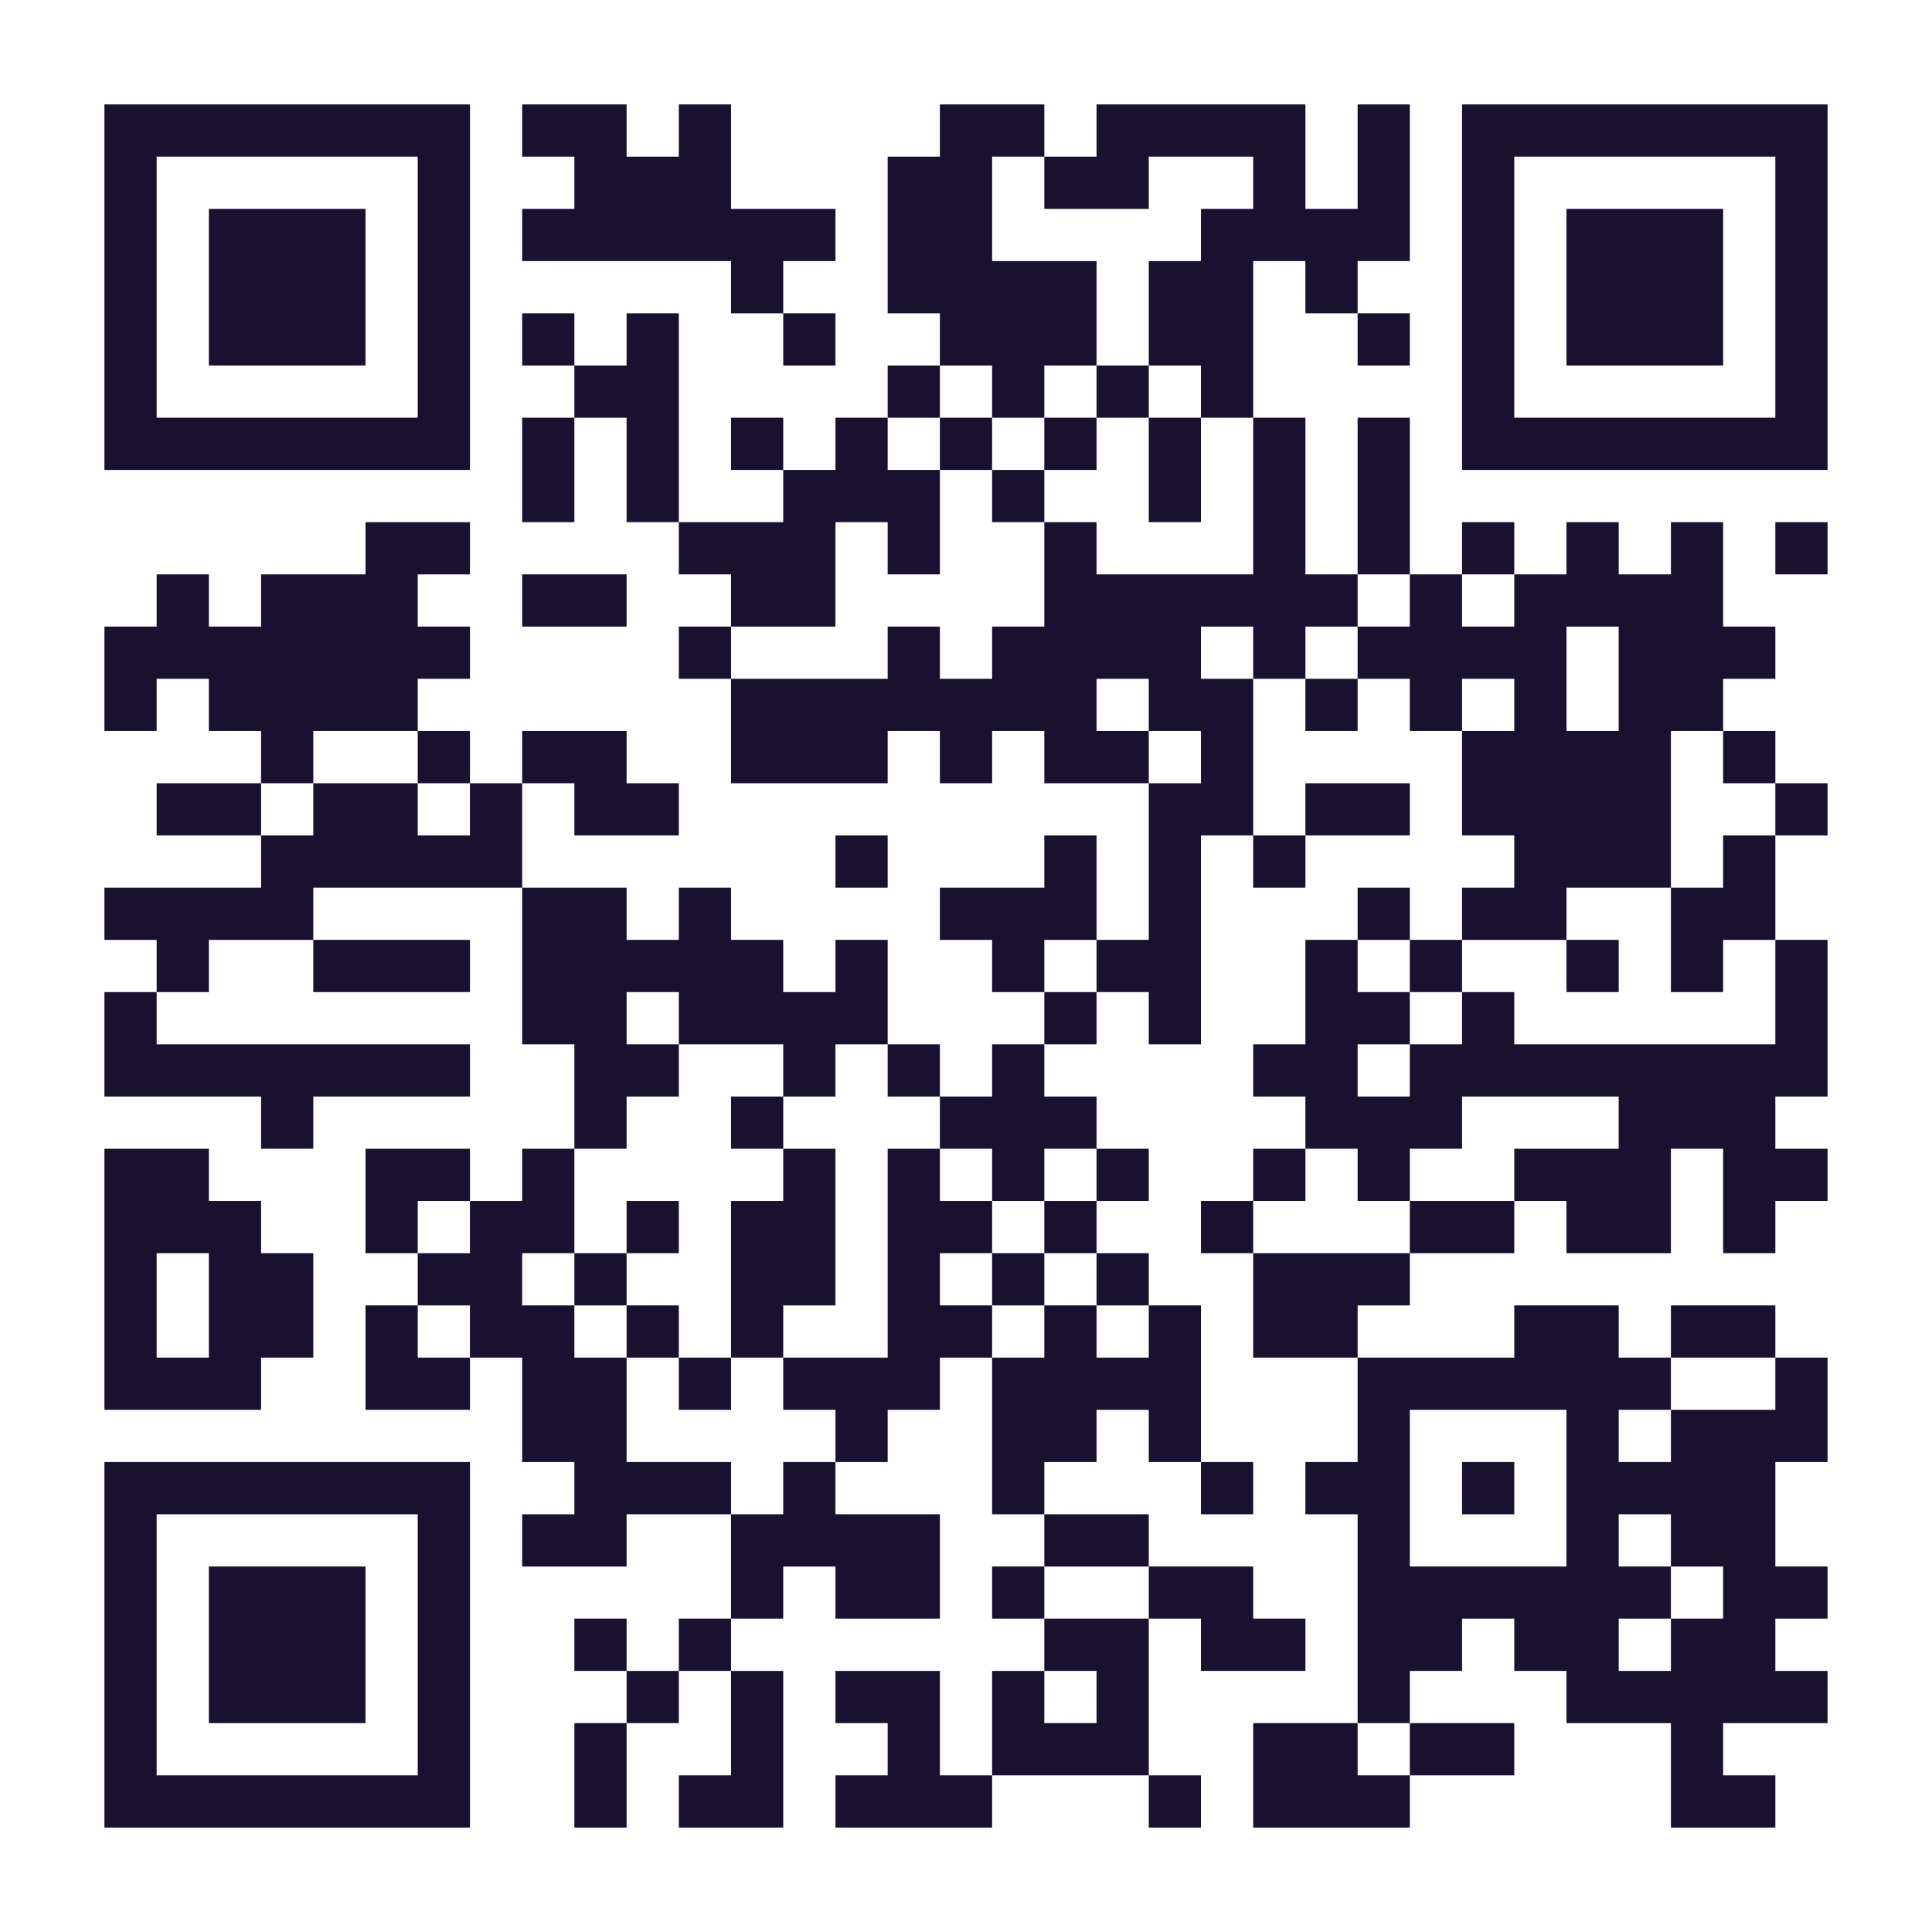
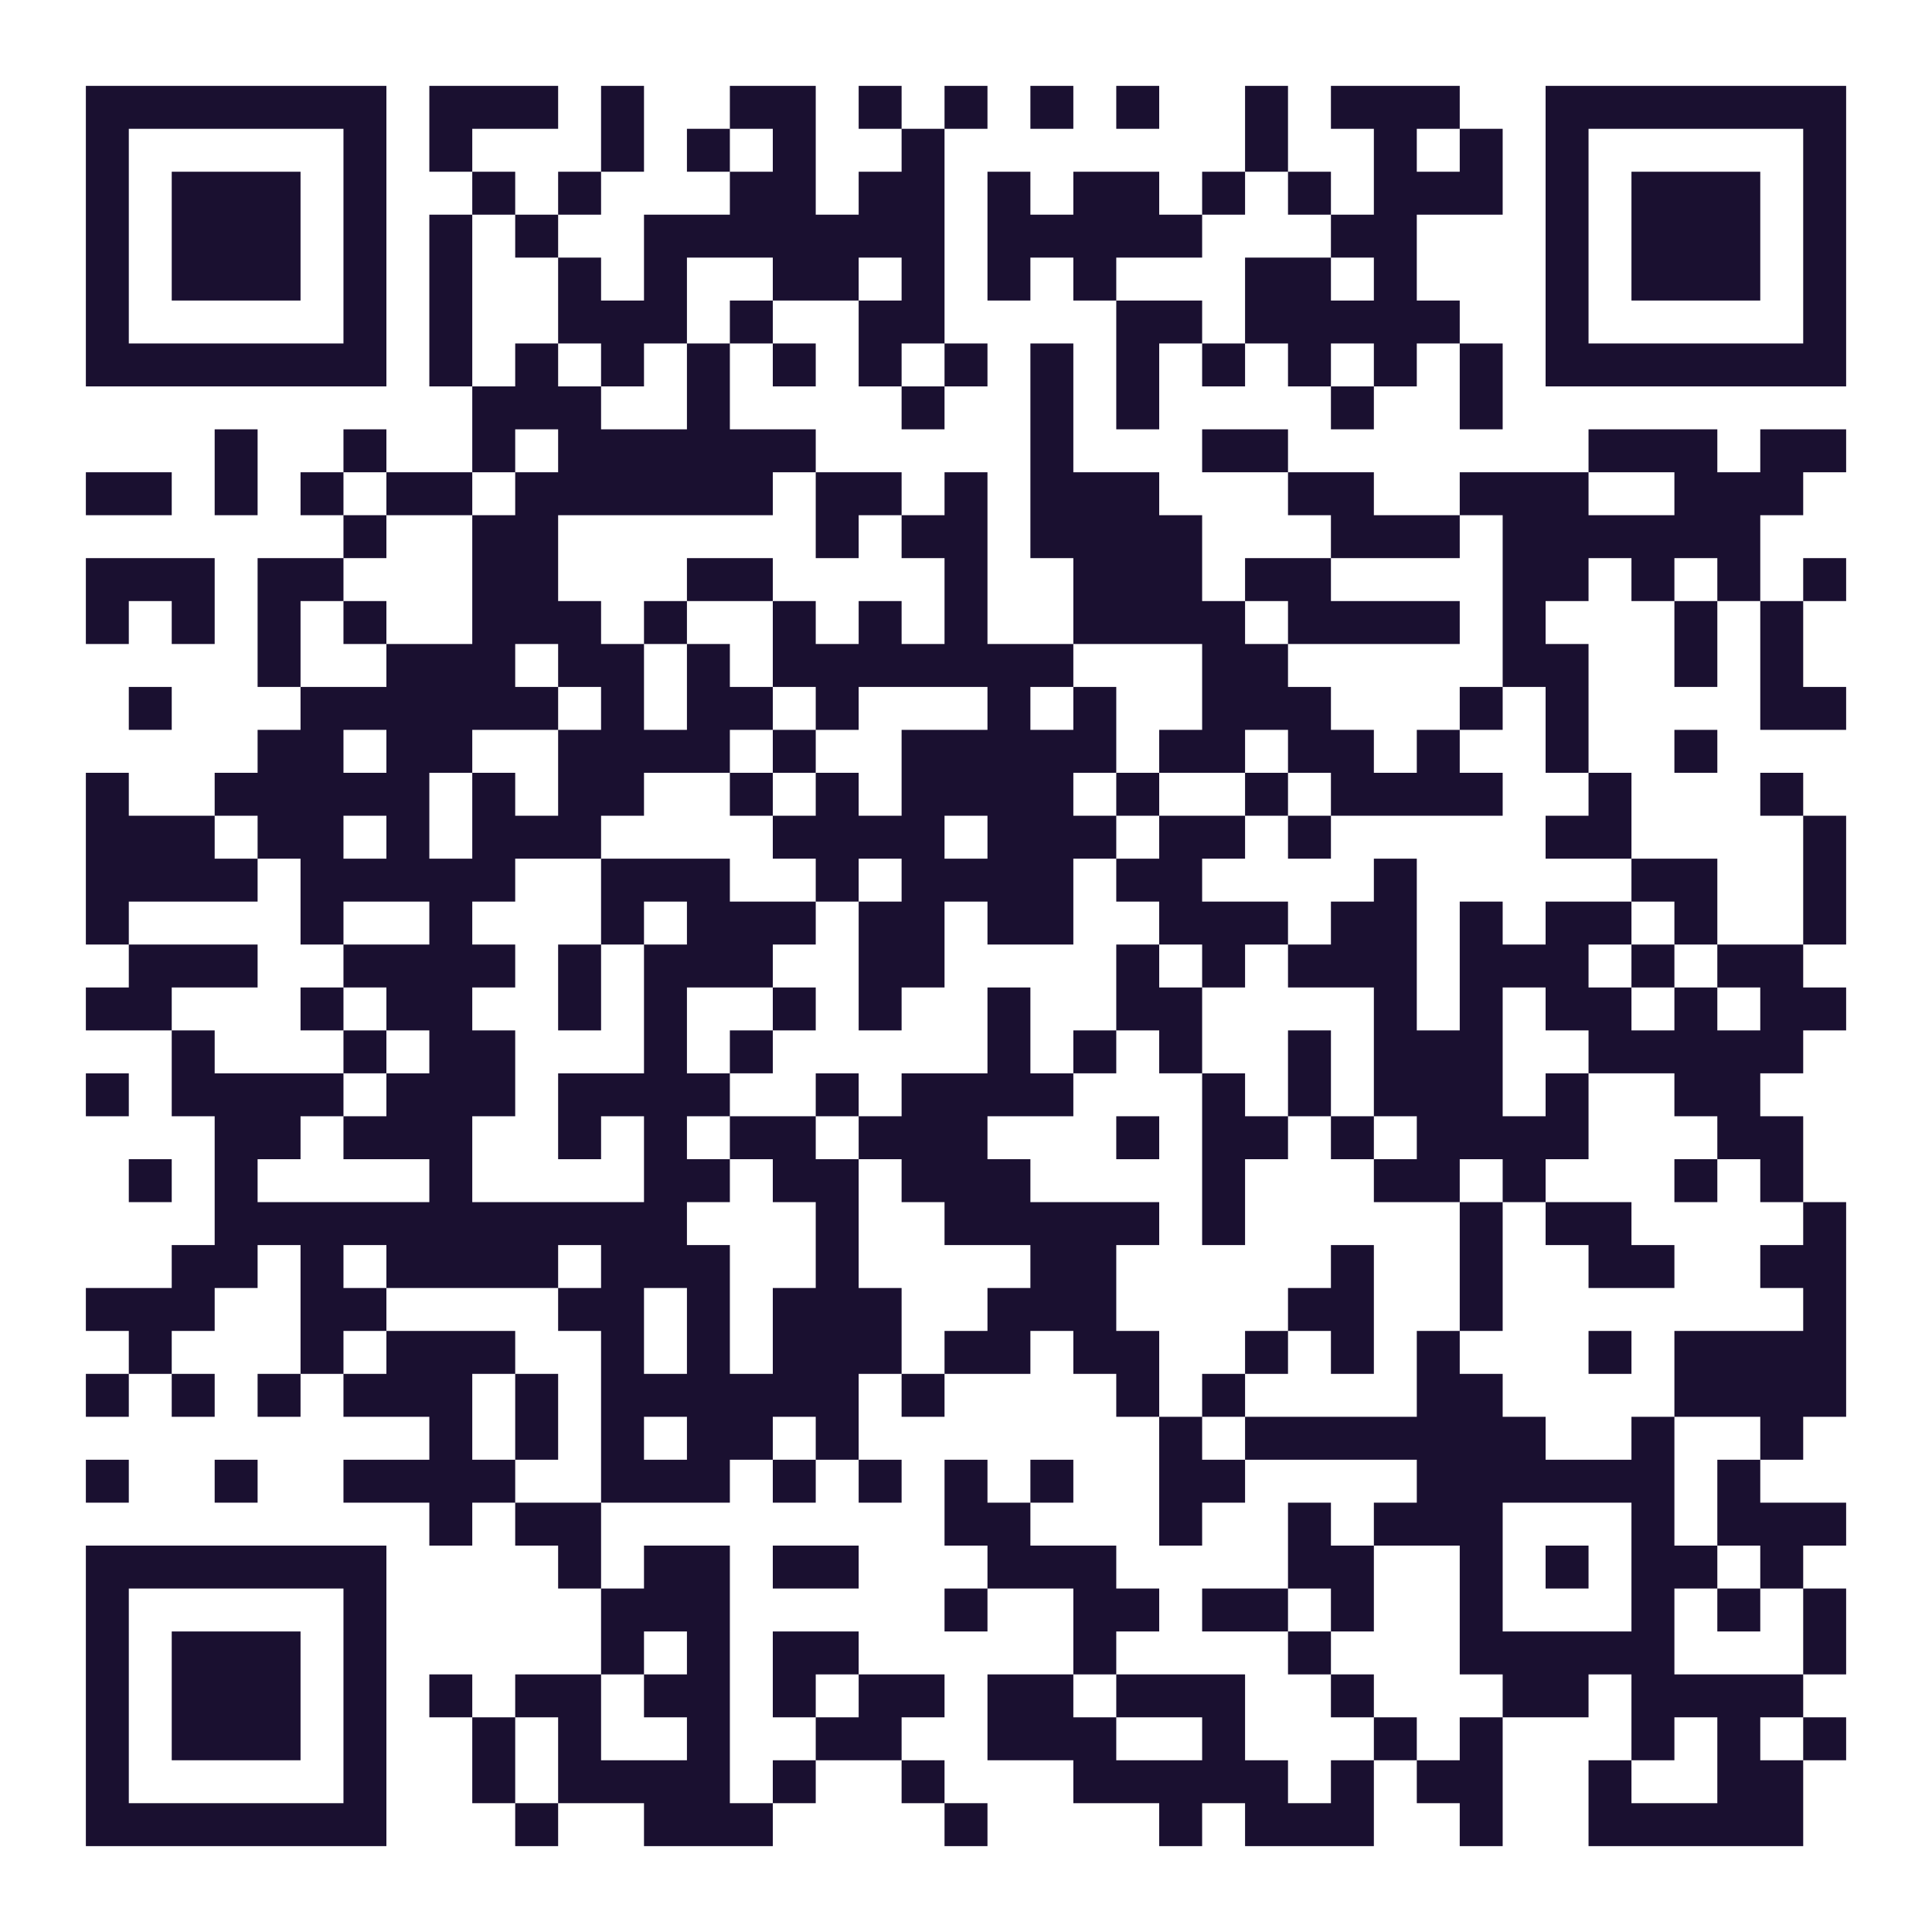
- <svg xmlns="http://www.w3.org/2000/svg" width="37" height="37" class="segno">
-   <path class="qrline" stroke="#1a1030" d="M2 2.5h7m1 0h2m1 0h1m4 0h2m1 0h4m1 0h1m1 0h7m-33 1h1m5 0h1m2 0h3m3 0h2m1 0h2m2 0h1m1 0h1m1 0h1m5 0h1m-33 1h1m1 0h3m1 0h1m1 0h6m1 0h2m4 0h4m1 0h1m1 0h3m1 0h1m-33 1h1m1 0h3m1 0h1m5 0h1m2 0h4m1 0h2m1 0h1m2 0h1m1 0h3m1 0h1m-33 1h1m1 0h3m1 0h1m1 0h1m1 0h1m2 0h1m2 0h3m1 0h2m2 0h1m1 0h1m1 0h3m1 0h1m-33 1h1m5 0h1m2 0h2m4 0h1m1 0h1m1 0h1m1 0h1m4 0h1m5 0h1m-33 1h7m1 0h1m1 0h1m1 0h1m1 0h1m1 0h1m1 0h1m1 0h1m1 0h1m1 0h1m1 0h7m-25 1h1m1 0h1m2 0h3m1 0h1m2 0h1m1 0h1m1 0h1m-20 1h2m4 0h3m1 0h1m2 0h1m3 0h1m1 0h1m1 0h1m1 0h1m1 0h1m1 0h1m-32 1h1m1 0h3m2 0h2m2 0h2m4 0h6m1 0h1m1 0h4m-31 1h7m4 0h1m3 0h1m1 0h4m1 0h1m1 0h4m1 0h3m-32 1h1m1 0h4m6 0h7m1 0h2m1 0h1m1 0h1m1 0h1m1 0h2m-28 1h1m2 0h1m1 0h2m2 0h3m1 0h1m1 0h2m1 0h1m4 0h4m1 0h1m-31 1h2m1 0h2m1 0h1m1 0h2m9 0h2m1 0h2m1 0h4m2 0h1m-30 1h5m6 0h1m3 0h1m1 0h1m1 0h1m4 0h3m1 0h1m-32 1h4m4 0h2m1 0h1m4 0h3m1 0h1m3 0h1m1 0h2m2 0h2m-31 1h1m2 0h3m1 0h5m1 0h1m2 0h1m1 0h2m2 0h1m1 0h1m2 0h1m1 0h1m1 0h1m-33 1h1m7 0h2m1 0h4m3 0h1m1 0h1m2 0h2m1 0h1m5 0h1m-33 1h7m2 0h2m2 0h1m1 0h1m1 0h1m4 0h2m1 0h8m-30 1h1m5 0h1m2 0h1m3 0h3m4 0h3m3 0h3m-32 1h2m3 0h2m1 0h1m4 0h1m1 0h1m1 0h1m1 0h1m2 0h1m1 0h1m2 0h3m1 0h2m-33 1h3m2 0h1m1 0h2m1 0h1m1 0h2m1 0h2m1 0h1m2 0h1m3 0h2m1 0h2m1 0h1m-32 1h1m1 0h2m2 0h2m1 0h1m2 0h2m1 0h1m1 0h1m1 0h1m2 0h3m-25 1h1m1 0h2m1 0h1m1 0h2m1 0h1m1 0h1m2 0h2m1 0h1m1 0h1m1 0h2m3 0h2m1 0h2m-32 1h3m2 0h2m1 0h2m1 0h1m1 0h3m1 0h4m3 0h6m2 0h1m-25 1h2m4 0h1m2 0h2m1 0h1m3 0h1m3 0h1m1 0h3m-33 1h7m2 0h3m1 0h1m3 0h1m3 0h1m1 0h2m1 0h1m1 0h4m-32 1h1m5 0h1m1 0h2m2 0h4m2 0h2m4 0h1m3 0h1m1 0h2m-32 1h1m1 0h3m1 0h1m5 0h1m1 0h2m1 0h1m2 0h2m2 0h6m1 0h2m-33 1h1m1 0h3m1 0h1m2 0h1m1 0h1m6 0h2m1 0h2m1 0h2m1 0h2m1 0h2m-32 1h1m1 0h3m1 0h1m3 0h1m1 0h1m1 0h2m1 0h1m1 0h1m4 0h1m3 0h5m-33 1h1m5 0h1m2 0h1m2 0h1m2 0h1m1 0h3m2 0h2m1 0h2m3 0h1m-31 1h7m2 0h1m1 0h2m1 0h3m3 0h1m1 0h3m5 0h2" />
+ <svg xmlns="http://www.w3.org/2000/svg" width="45" height="45" class="segno">
+   <path class="qrline" stroke="#1a1030" d="M2 2.5h7m1 0h3m1 0h1m2 0h2m1 0h1m1 0h1m1 0h1m1 0h1m2 0h1m1 0h3m2 0h7m-41 1h1m5 0h1m1 0h1m3 0h1m1 0h1m1 0h1m2 0h1m7 0h1m2 0h1m1 0h1m1 0h1m5 0h1m-41 1h1m1 0h3m1 0h1m2 0h1m1 0h1m3 0h2m1 0h2m1 0h1m1 0h2m1 0h1m1 0h1m1 0h3m1 0h1m1 0h3m1 0h1m-41 1h1m1 0h3m1 0h1m1 0h1m1 0h1m2 0h7m1 0h5m3 0h2m3 0h1m1 0h3m1 0h1m-41 1h1m1 0h3m1 0h1m1 0h1m2 0h1m1 0h1m2 0h2m1 0h1m1 0h1m1 0h1m3 0h2m1 0h1m3 0h1m1 0h3m1 0h1m-41 1h1m5 0h1m1 0h1m2 0h3m1 0h1m2 0h2m4 0h2m1 0h5m2 0h1m5 0h1m-41 1h7m1 0h1m1 0h1m1 0h1m1 0h1m1 0h1m1 0h1m1 0h1m1 0h1m1 0h1m1 0h1m1 0h1m1 0h1m1 0h1m1 0h7m-32 1h3m2 0h1m4 0h1m2 0h1m1 0h1m4 0h1m2 0h1m-30 1h1m2 0h1m2 0h1m1 0h6m5 0h1m3 0h2m7 0h3m1 0h2m-41 1h2m1 0h1m1 0h1m1 0h2m1 0h6m1 0h2m1 0h1m1 0h3m3 0h2m2 0h3m2 0h3m-34 1h1m2 0h2m6 0h1m1 0h2m1 0h4m3 0h3m1 0h6m-39 1h3m1 0h2m3 0h2m3 0h2m4 0h1m2 0h3m1 0h2m4 0h2m1 0h1m1 0h1m1 0h1m-41 1h1m1 0h1m1 0h1m1 0h1m2 0h3m1 0h1m2 0h1m1 0h1m1 0h1m2 0h4m1 0h4m1 0h1m3 0h1m1 0h1m-36 1h1m2 0h3m1 0h2m1 0h1m1 0h7m3 0h2m5 0h2m2 0h1m1 0h1m-39 1h1m3 0h6m1 0h1m1 0h2m1 0h1m3 0h1m1 0h1m2 0h3m3 0h1m1 0h1m4 0h2m-37 1h2m1 0h2m2 0h4m1 0h1m2 0h5m1 0h2m1 0h2m1 0h1m2 0h1m2 0h1m-38 1h1m2 0h5m1 0h1m1 0h2m2 0h1m1 0h1m1 0h4m1 0h1m2 0h1m1 0h4m2 0h1m3 0h1m-40 1h3m1 0h2m1 0h1m1 0h3m4 0h4m1 0h3m1 0h2m1 0h1m5 0h2m4 0h1m-41 1h4m1 0h5m2 0h3m2 0h1m1 0h4m1 0h2m4 0h1m5 0h2m2 0h1m-41 1h1m4 0h1m2 0h1m3 0h1m1 0h3m1 0h2m1 0h2m2 0h3m1 0h2m1 0h1m1 0h2m1 0h1m2 0h1m-40 1h3m2 0h4m1 0h1m1 0h3m2 0h2m4 0h1m1 0h1m1 0h3m1 0h3m1 0h1m1 0h2m-40 1h2m3 0h1m1 0h2m2 0h1m1 0h1m2 0h1m1 0h1m2 0h1m2 0h2m4 0h1m1 0h1m1 0h2m1 0h1m1 0h2m-39 1h1m3 0h1m1 0h2m3 0h1m1 0h1m5 0h1m1 0h1m1 0h1m2 0h1m1 0h3m2 0h5m-40 1h1m1 0h4m1 0h3m1 0h4m2 0h1m1 0h4m3 0h1m1 0h1m1 0h3m1 0h1m2 0h2m-36 1h2m1 0h3m2 0h1m1 0h1m1 0h2m1 0h3m3 0h1m1 0h2m1 0h1m1 0h4m3 0h2m-39 1h1m1 0h1m4 0h1m4 0h2m1 0h2m1 0h3m4 0h1m3 0h2m1 0h1m3 0h1m1 0h1m-37 1h11m3 0h1m2 0h5m1 0h1m5 0h1m1 0h2m4 0h1m-39 1h2m1 0h1m1 0h4m1 0h3m2 0h1m4 0h2m5 0h1m2 0h1m2 0h2m2 0h2m-41 1h3m2 0h2m4 0h2m1 0h1m1 0h3m2 0h3m4 0h2m2 0h1m7 0h1m-40 1h1m3 0h1m1 0h3m2 0h1m1 0h1m1 0h3m1 0h2m1 0h2m2 0h1m1 0h1m1 0h1m3 0h1m1 0h4m-41 1h1m1 0h1m1 0h1m1 0h3m1 0h1m1 0h6m1 0h1m4 0h1m1 0h1m4 0h2m4 0h4m-33 1h1m1 0h1m1 0h1m1 0h2m1 0h1m7 0h1m1 0h7m2 0h1m2 0h1m-40 1h1m2 0h1m2 0h4m2 0h3m1 0h1m1 0h1m1 0h1m1 0h1m2 0h2m4 0h6m1 0h1m-31 1h1m1 0h2m8 0h2m3 0h1m2 0h1m1 0h3m3 0h1m1 0h3m-41 1h7m4 0h1m1 0h2m1 0h2m3 0h3m4 0h2m2 0h1m1 0h1m1 0h2m1 0h1m-40 1h1m5 0h1m5 0h3m5 0h1m2 0h2m1 0h2m1 0h1m2 0h1m3 0h1m1 0h1m1 0h1m-41 1h1m1 0h3m1 0h1m5 0h1m1 0h1m1 0h2m5 0h1m4 0h1m3 0h5m3 0h1m-41 1h1m1 0h3m1 0h1m1 0h1m1 0h2m1 0h2m1 0h1m1 0h2m1 0h2m1 0h3m2 0h1m3 0h2m1 0h4m-40 1h1m1 0h3m1 0h1m2 0h1m1 0h1m2 0h1m2 0h2m2 0h3m2 0h1m3 0h1m1 0h1m3 0h1m1 0h1m1 0h1m-41 1h1m5 0h1m2 0h1m1 0h4m1 0h1m2 0h1m3 0h5m1 0h1m1 0h2m2 0h1m2 0h2m-40 1h7m3 0h1m2 0h3m4 0h1m4 0h1m1 0h3m2 0h1m2 0h5" />
</svg>
